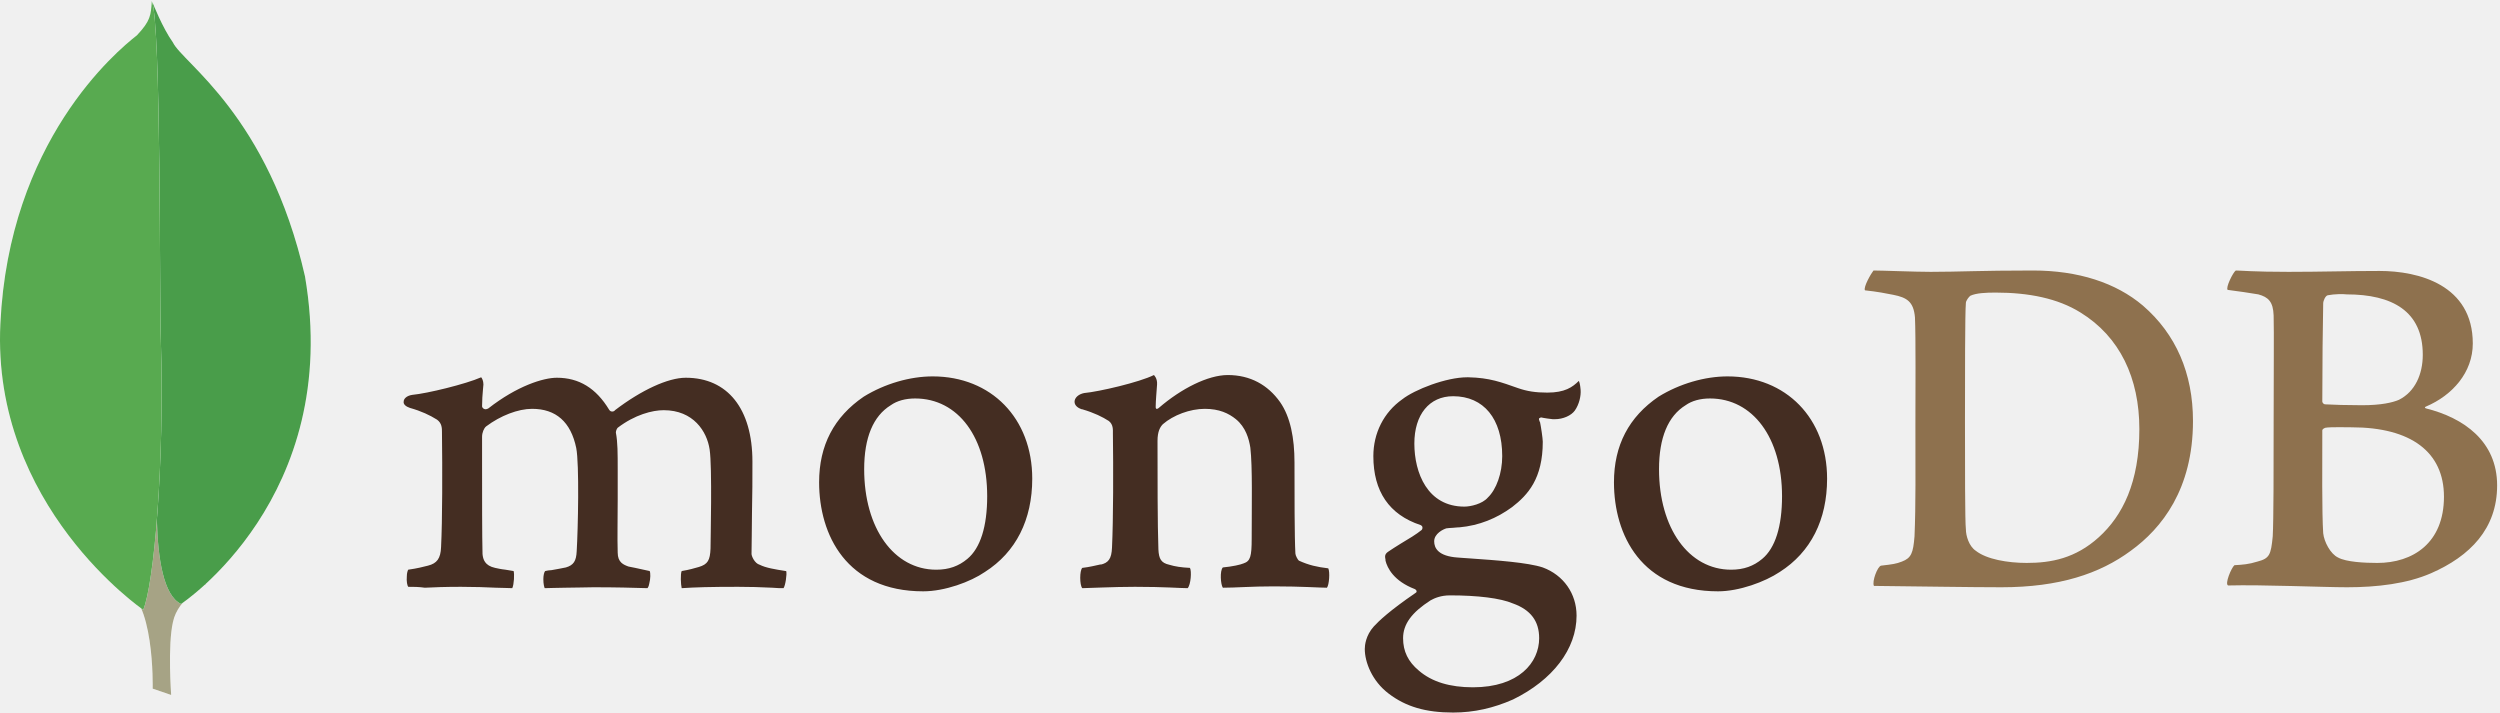
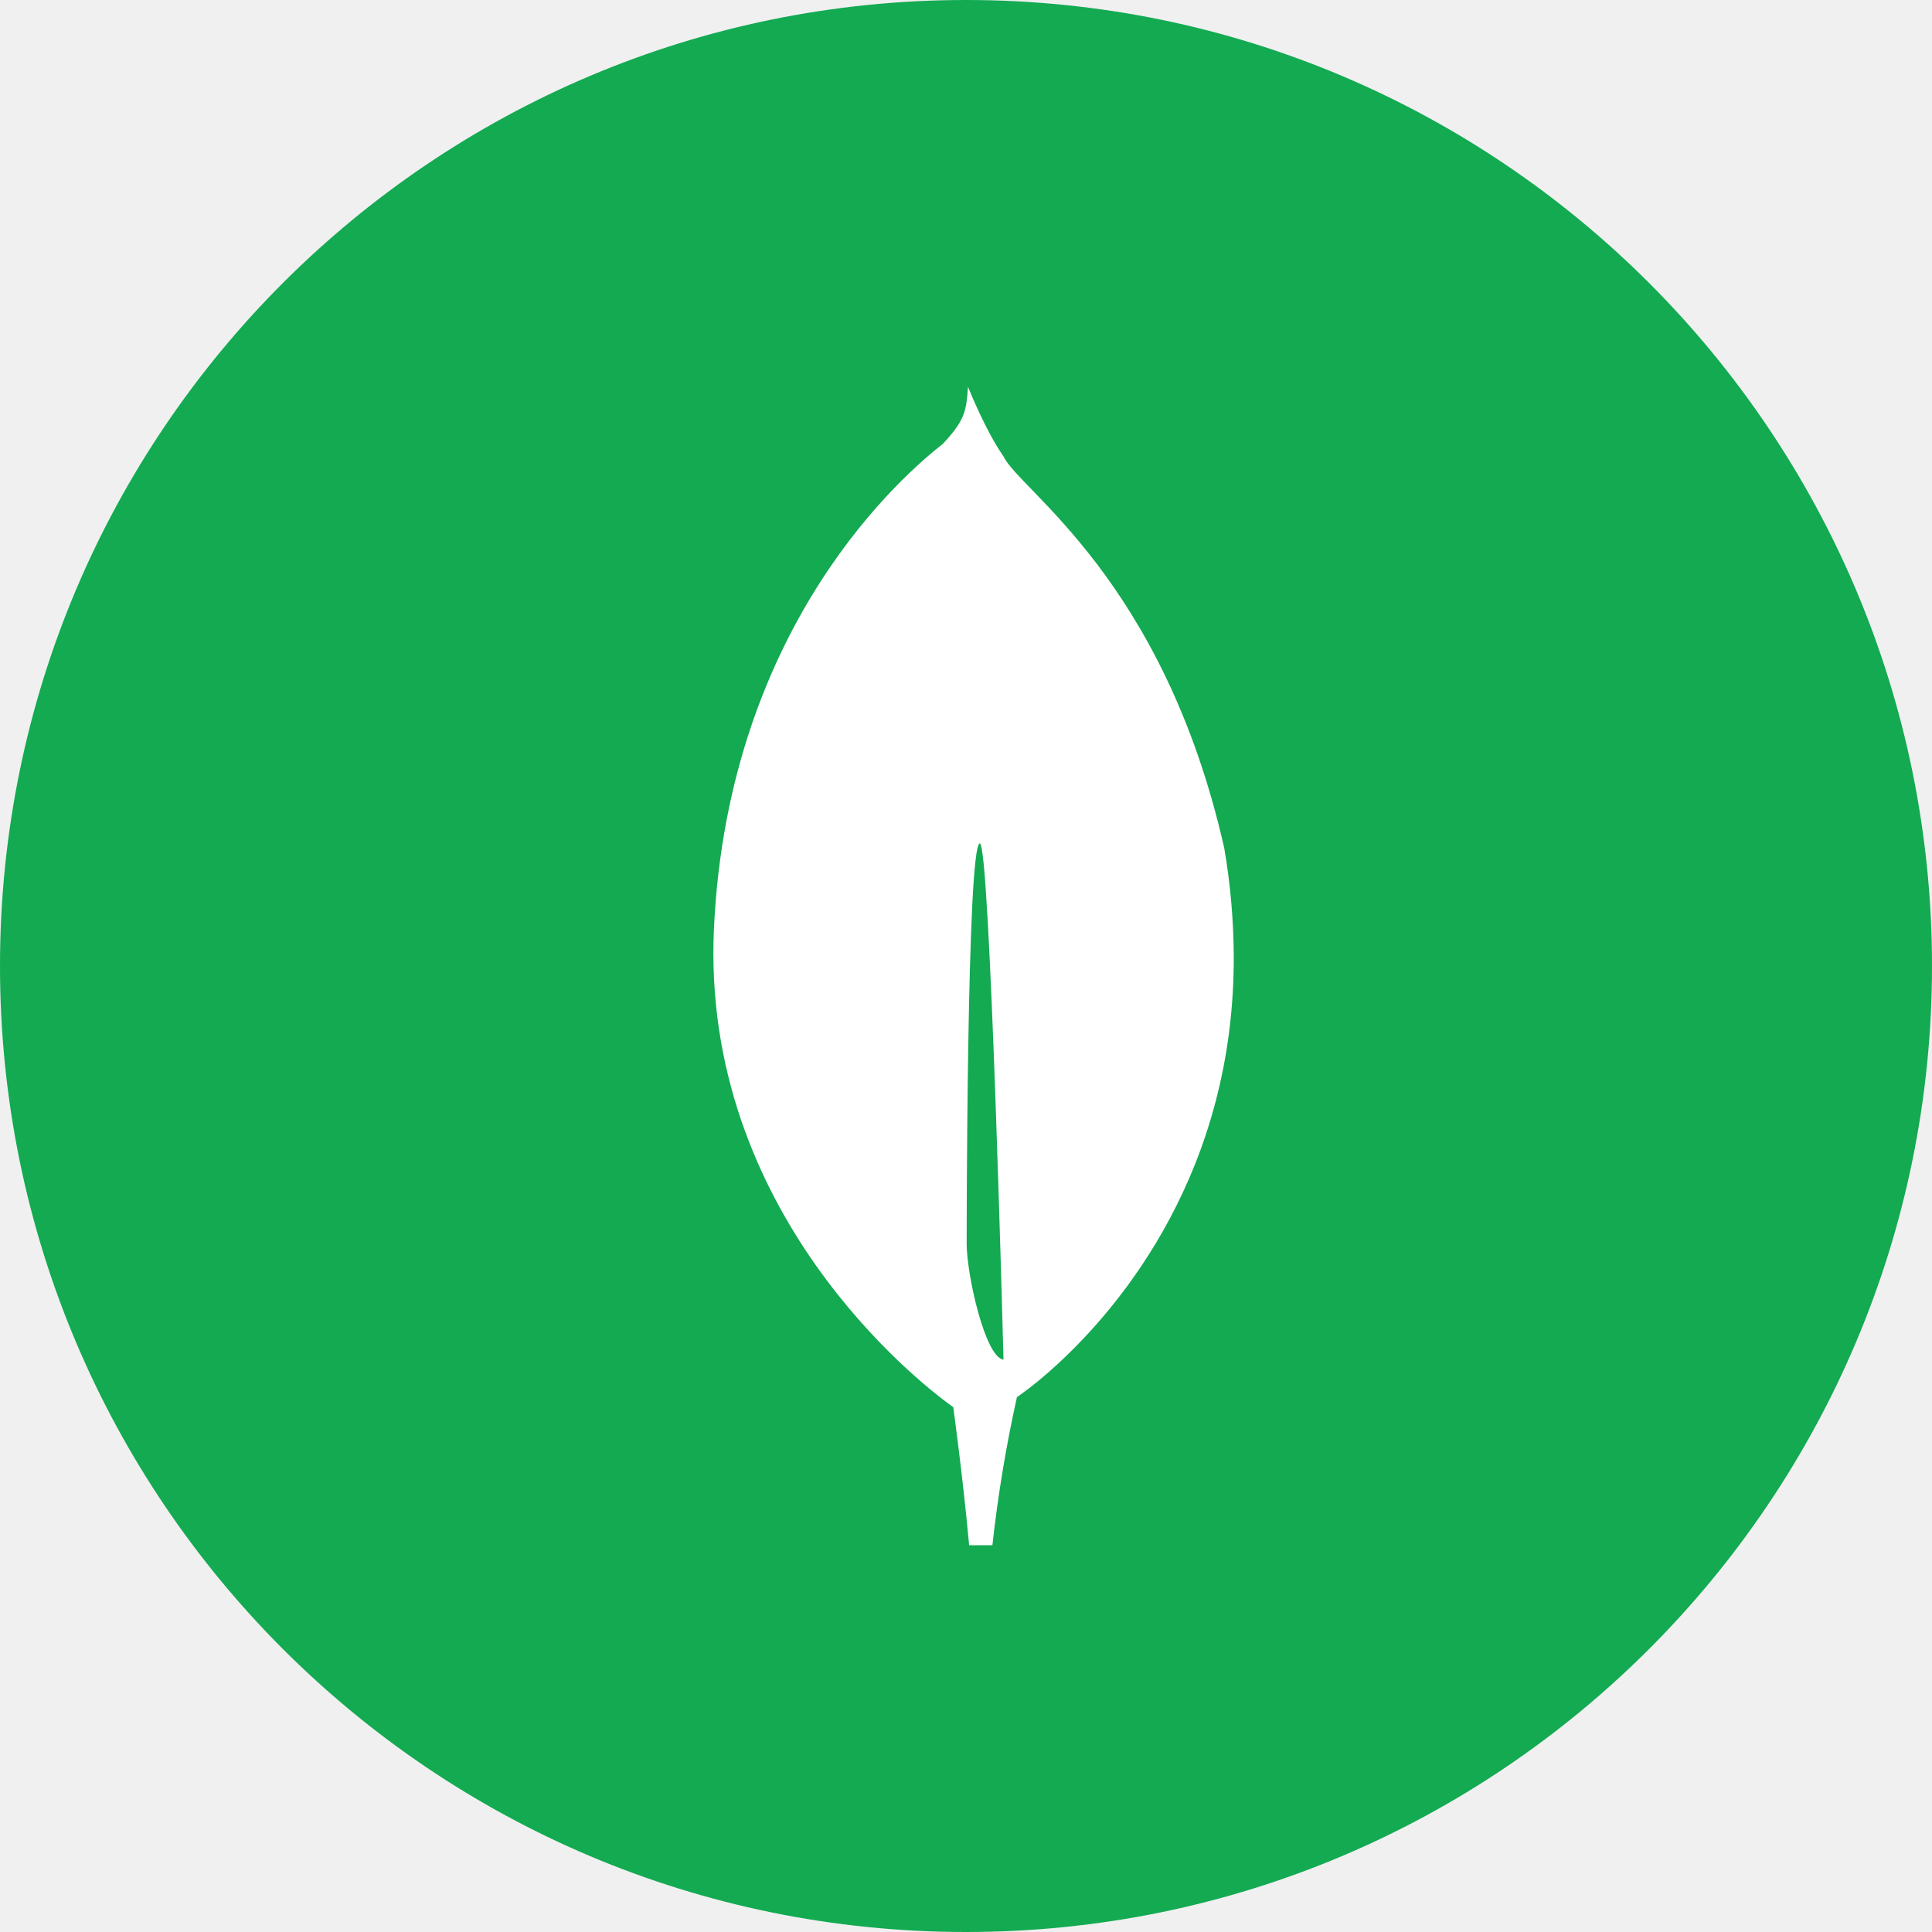
- <svg xmlns="http://www.w3.org/2000/svg" width="2500" height="713" viewBox="0 0 512 146" id="mongodb">
-   <g fill="none" fill-rule="evenodd">
-     <path fill="#8E714E" d="M476.713 60.463c-.46.092-.922 1.107-.922 1.66-.092 3.692-.184 13.474-.184 20.118 0 .185.276.554.553.554 1.384.092 4.706.184 7.567.184 3.968 0 6.275-.553 7.568-1.106 3.321-1.662 4.89-5.261 4.89-9.23 0-8.95-6.275-12.365-15.596-12.365-.646-.092-2.49-.092-3.876.185zm23.81 41.25c0-9.136-6.737-14.212-18.918-14.212-.554 0-4.43-.092-5.353.092-.277.093-.645.278-.645.555 0 6.551-.093 16.98.184 21.04.184 1.753 1.477 4.245 3.046 4.983 1.66.923 5.444 1.107 8.028 1.107 7.29 0 13.658-4.06 13.658-13.565zm-42.634-46.325c.922 0 3.69.276 10.796.276 6.737 0 12.089-.184 18.641-.184 8.028 0 19.102 2.86 19.102 14.857 0 5.906-4.153 10.613-9.597 12.92-.276.092-.276.276 0 .368 7.751 1.939 14.581 6.737 14.581 15.78 0 8.86-5.537 14.489-13.566 17.996-4.891 2.122-10.981 2.86-17.164 2.86-4.707 0-17.349-.553-24.362-.368-.738-.278.646-3.6 1.291-4.153 1.662-.093 2.953-.185 4.707-.739 2.492-.645 2.768-1.384 3.137-5.167.185-3.23.185-14.674.185-22.794 0-11.166.093-18.733 0-22.424-.092-2.86-1.107-3.784-3.137-4.338-1.57-.276-4.153-.646-6.276-.922-.462-.462 1.107-3.6 1.662-3.968zm-53.248 57.399c2.216 1.752 6.553 2.49 10.429 2.49 4.983 0 9.966-.921 14.765-5.26 4.891-4.428 8.305-11.257 8.305-22.146 0-10.429-3.968-18.919-12.089-23.901-4.614-2.862-10.52-4.06-17.349-4.06-2.03 0-3.968.092-5.167.645-.278.185-.923 1.015-.923 1.476-.185 1.846-.185 16.057-.185 24.363 0 8.582 0 20.579.185 21.963 0 1.385.645 3.507 2.03 4.43zm-20.948-57.4c1.754 0 8.49.277 11.72.277 5.815 0 9.967-.276 20.948-.276 9.228 0 16.98 2.491 22.517 7.197 6.736 5.814 10.244 13.843 10.244 23.624 0 13.935-6.368 21.964-12.736 26.578-6.366 4.706-14.672 7.474-26.484 7.474-6.275 0-17.072-.184-26.024-.277h-.092c-.461-.83.738-4.06 1.476-4.152 2.4-.277 3.046-.37 4.246-.83 1.937-.739 2.307-1.754 2.584-5.168.276-6.368.184-14.027.184-22.702 0-6.182.092-18.272-.093-22.148-.276-3.229-1.66-4.06-4.429-4.614-1.384-.276-3.23-.646-5.813-.922-.37-.647 1.291-3.507 1.752-4.06z" />
-     <path fill="#442D22" d="M272.033 116.385c-2.307-.277-3.968-.645-5.998-1.568-.277-.185-.739-1.107-.739-1.477-.184-3.23-.184-12.458-.184-18.64 0-4.984-.83-9.321-2.953-12.366-2.492-3.508-6.09-5.537-10.705-5.537-4.06 0-9.505 2.768-14.027 6.644-.092.092-.83.739-.738-.277 0-1.015.185-3.045.277-4.43.093-1.292-.646-1.937-.646-1.937-2.953 1.476-11.258 3.414-14.304 3.69-2.214.463-2.768 2.585-.46 3.323h.092c2.49.738 4.152 1.569 5.443 2.4.923.738.831 1.753.831 2.584.092 6.92.092 17.533-.184 23.347-.092 2.307-.738 3.137-2.4 3.506l.185-.092c-1.292.277-2.307.553-3.876.738-.554.554-.554 3.507 0 4.153 1.015 0 6.367-.277 10.798-.277 6.09 0 9.228.277 10.796.277.646-.738.831-3.507.462-4.153-1.754-.092-3.046-.276-4.245-.646-1.661-.37-2.123-1.199-2.216-3.137-.183-4.892-.183-15.227-.183-22.24 0-1.938.553-2.861 1.106-3.415 2.123-1.845 5.538-3.137 8.583-3.137 2.953 0 4.89.923 6.367 2.123 2.03 1.66 2.676 4.06 2.953 5.813.461 3.968.277 11.812.277 18.641 0 3.691-.277 4.614-1.66 5.075-.647.277-2.308.647-4.246.83-.646.647-.461 3.508 0 4.154 2.676 0 5.814-.277 10.428-.277 5.721 0 9.413.277 10.89.277.46-.554.645-3.23.276-3.969zm25.562-35.25c-4.89 0-7.936 3.783-7.936 9.688 0 5.999 2.676 12.92 10.243 12.92 1.292 0 3.692-.554 4.798-1.846 1.754-1.66 2.954-4.983 2.954-8.49 0-7.659-3.784-12.273-10.059-12.273zm-.646 40.787c-1.845 0-3.138.554-3.968 1.016-3.876 2.49-5.629 4.89-5.629 7.752 0 2.675 1.015 4.797 3.23 6.643 2.676 2.307 6.367 3.415 11.073 3.415 9.413 0 13.566-5.076 13.566-10.058 0-3.508-1.754-5.815-5.352-7.106-2.584-1.108-7.29-1.662-12.92-1.662zm.646 23.994c-5.629 0-9.69-1.2-13.196-3.876-3.415-2.584-4.891-6.46-4.891-9.136 0-.738.185-2.769 1.846-4.614 1.014-1.108 3.23-3.23 8.49-6.829.184-.092.276-.184.276-.37 0-.184-.185-.369-.369-.46-4.337-1.661-5.629-4.338-5.999-5.814v-.185c-.091-.554-.276-1.107.555-1.661.646-.461 1.569-1.015 2.583-1.66 1.569-.924 3.23-1.939 4.245-2.77.185-.184.185-.368.185-.553 0-.185-.185-.37-.37-.461-6.458-2.123-9.688-6.922-9.688-14.12 0-4.706 2.122-8.951 5.905-11.627 2.584-2.03 9.044-4.522 13.289-4.522h.277c4.337.092 6.736 1.015 10.15 2.215 1.846.646 3.6.922 6 .922 3.598 0 5.167-1.107 6.458-2.398.093.184.278.646.37 1.845.092 1.2-.277 2.953-1.2 4.245-.738 1.015-2.399 1.754-4.06 1.754h-.462c-1.661-.185-2.4-.37-2.4-.37l-.368.185c-.092.185 0 .369.092.646l.093.185c.184.83.553 3.321.553 3.968 0 7.567-3.045 10.888-6.275 13.38-3.138 2.307-6.736 3.783-10.797 4.153-.092 0-.46 0-1.292.092-.461 0-1.107.093-1.2.093h-.092c-.738.184-2.583 1.107-2.583 2.675 0 1.384.83 3.046 4.798 3.323.83.092 1.66.092 2.584.185 5.26.368 11.812.83 14.857 1.845 4.245 1.568 6.921 5.352 6.921 9.874 0 6.83-4.89 13.197-13.011 17.164-3.968 1.754-7.937 2.677-12.274 2.677zm52.6-64.32c-1.937 0-3.691.46-4.983 1.383-3.598 2.215-5.444 6.645-5.444 13.104 0 12.09 6.09 20.58 14.765 20.58 2.584 0 4.614-.739 6.367-2.215 2.676-2.216 4.061-6.645 4.061-12.828 0-11.996-5.999-20.025-14.765-20.025zm1.662 39.496c-15.688 0-21.317-11.535-21.317-22.332 0-7.567 3.045-13.381 9.135-17.534 4.338-2.676 9.506-4.152 14.12-4.152 11.996 0 20.394 8.582 20.394 20.948 0 8.397-3.322 15.041-9.69 19.102-3.045 2.03-8.305 3.968-12.643 3.968h.001zM187.411 81.595c-1.938 0-3.691.461-4.984 1.384-3.598 2.215-5.444 6.645-5.444 13.104 0 12.09 6.09 20.58 14.765 20.58 2.584 0 4.614-.739 6.368-2.215 2.675-2.216 4.06-6.645 4.06-12.828 0-11.996-5.906-20.025-14.765-20.025zm1.661 39.497c-15.688 0-21.317-11.535-21.317-22.332 0-7.567 3.045-13.381 9.135-17.534 4.338-2.676 9.506-4.152 14.12-4.152 11.997 0 20.394 8.582 20.394 20.948 0 8.397-3.322 15.041-9.69 19.102-2.953 2.03-8.213 3.968-12.642 3.968zm-105.478-.923c-.185-.276-.37-1.107-.277-2.122 0-.739.185-1.2.277-1.384 1.938-.278 2.953-.555 4.06-.831 1.846-.462 2.584-1.476 2.676-3.783.278-5.537.278-16.058.185-23.348v-.185c0-.83 0-1.846-1.015-2.584-1.477-.922-3.23-1.752-5.537-2.4-.83-.275-1.384-.737-1.292-1.29 0-.554.554-1.2 1.754-1.385 3.045-.277 10.98-2.214 14.118-3.599.185.184.462.739.462 1.477l-.092 1.014c-.093 1.016-.185 2.216-.185 3.415 0 .369.37.646.738.646.185 0 .37-.092.554-.185 5.906-4.614 11.258-6.275 14.026-6.275 4.523 0 8.03 2.123 10.706 6.552.184.278.369.37.646.37.184 0 .46-.092.553-.277 5.445-4.153 10.89-6.645 14.488-6.645 8.582 0 13.658 6.368 13.658 17.165 0 3.045 0 7.013-.092 10.613 0 3.229-.092 6.182-.092 8.305 0 .46.645 1.937 1.66 2.214 1.292.646 3.046.923 5.353 1.292h.092c.185.646-.184 3.045-.553 3.507-.554 0-1.385 0-2.307-.092a136.208 136.208 0 0 0-7.014-.185c-5.721 0-8.674.092-11.536.277-.183-.738-.276-2.953 0-3.507 1.662-.276 2.492-.554 3.508-.83 1.846-.554 2.307-1.385 2.4-3.784 0-1.753.368-16.703-.186-20.302-.553-3.691-3.322-8.028-9.413-8.028-2.307 0-5.905.923-9.412 3.598-.184.185-.37.646-.37.923v.093c.37 1.937.37 4.153.37 7.567v5.998c0 4.153-.093 8.029 0 10.981 0 2.031 1.2 2.492 2.215 2.862.554.091.922.184 1.384.276.83.185 1.661.37 2.953.646.185.37.185 1.569-.092 2.584-.093.554-.278.83-.37.923-3.137-.092-6.367-.185-11.073-.185-1.384 0-3.784.093-5.814.093-1.662 0-3.23.092-4.152.092-.093-.185-.278-.83-.278-1.846 0-.83.185-1.476.37-1.661.461-.092.83-.184 1.292-.184 1.106-.185 2.03-.37 2.952-.554 1.57-.461 2.123-1.292 2.215-3.322.277-4.614.554-17.81-.092-21.133-1.107-5.352-4.152-8.028-9.044-8.028-2.86 0-6.46 1.384-9.412 3.6-.462.368-.831 1.29-.831 2.121v5.445c0 6.644 0 14.95.092 18.549.093 1.106.461 2.399 2.584 2.86.462.092 1.2.277 2.123.37l1.66.276c.186.554.093 2.769-.276 3.507-.923 0-2.03-.092-3.323-.092-1.937-.093-4.429-.185-7.197-.185-3.23 0-5.537.092-7.383.185-1.292-.185-2.307-.185-3.414-.185z" />
-     <path fill="#FFF" d="M35.053 142.317l-3.783-1.293s.462-19.286-6.46-20.67c-4.613-5.353.74-227.013 17.35-.739 0 0-5.722 2.86-6.737 7.752-1.108 4.799-.37 14.95-.37 14.95z" />
-     <path fill="#A6A385" d="M35.053 142.317l-3.783-1.293s.462-19.286-6.46-20.67c-4.613-5.353.74-227.013 17.35-.739 0 0-5.722 2.86-6.737 7.752-1.108 4.799-.37 14.95-.37 14.95z" />
-     <path fill="#FFF" d="M37.084 123.676s33.13-21.779 25.377-67.09c-7.474-32.943-25.1-43.74-27.038-47.893C33.301 5.74 31.27.573 31.27.573l1.385 91.634c0 .093-2.861 28.054 4.43 31.47" />
-     <path fill="#499D4A" d="M37.084 123.676s33.13-21.779 25.377-67.09c-7.474-32.943-25.1-43.74-27.038-47.893C33.301 5.74 31.27.573 31.27.573l1.385 91.634c0 .093-2.861 28.054 4.43 31.47" />
-     <path fill="#FFF" d="M29.333 124.875S-1.767 103.65.079 66.277C1.832 28.903 23.795 10.539 28.04 7.217c2.769-2.953 2.861-4.061 3.046-7.014 1.938 4.153 1.569 62.106 1.845 68.934.83 26.3-1.476 50.756-3.598 55.738z" />
-     <path fill="#58AA50" d="M29.333 124.875S-1.767 103.65.079 66.277C1.832 28.903 23.795 10.539 28.04 7.217c2.769-2.953 2.861-4.061 3.046-7.014 1.938 4.153 1.569 62.106 1.845 68.934.83 26.3-1.476 50.756-3.598 55.738z" />
-   </g>
+ <svg xmlns="http://www.w3.org/2000/svg" width="800px" height="800px" viewBox="0 0 1024 1024">
+   <circle cx="512" cy="512" r="512" style="fill:#13aa52" />
+   <path d="M648.86 449.44c-32.34-142.73-108.77-189.66-117-207.59-9-12.65-18.12-35.15-18.12-35.15-.15-.38-.39-1.05-.67-1.7-.93 12.65-1.41 17.53-13.37 30.29-18.52 14.48-113.54 94.21-121.27 256.37-7.21 151.24 109.25 241.36 125 252.85l1.79 1.27v-.11c.1.76 5 36 8.44 73.34H526a726.68 726.68 0 0 1 13-78.53l1-.65a204.48 204.48 0 0 0 20.11-16.45l.72-.65c33.48-30.93 93.67-102.47 93.08-216.53a347.07 347.07 0 0 0-5.05-56.76zM512.35 659.12s0-212.12 7-212.08c5.46 0 12.53 273.61 12.53 273.61-9.72-1.17-19.53-45.03-19.53-61.53z" style="fill:#fff" />
</svg>
